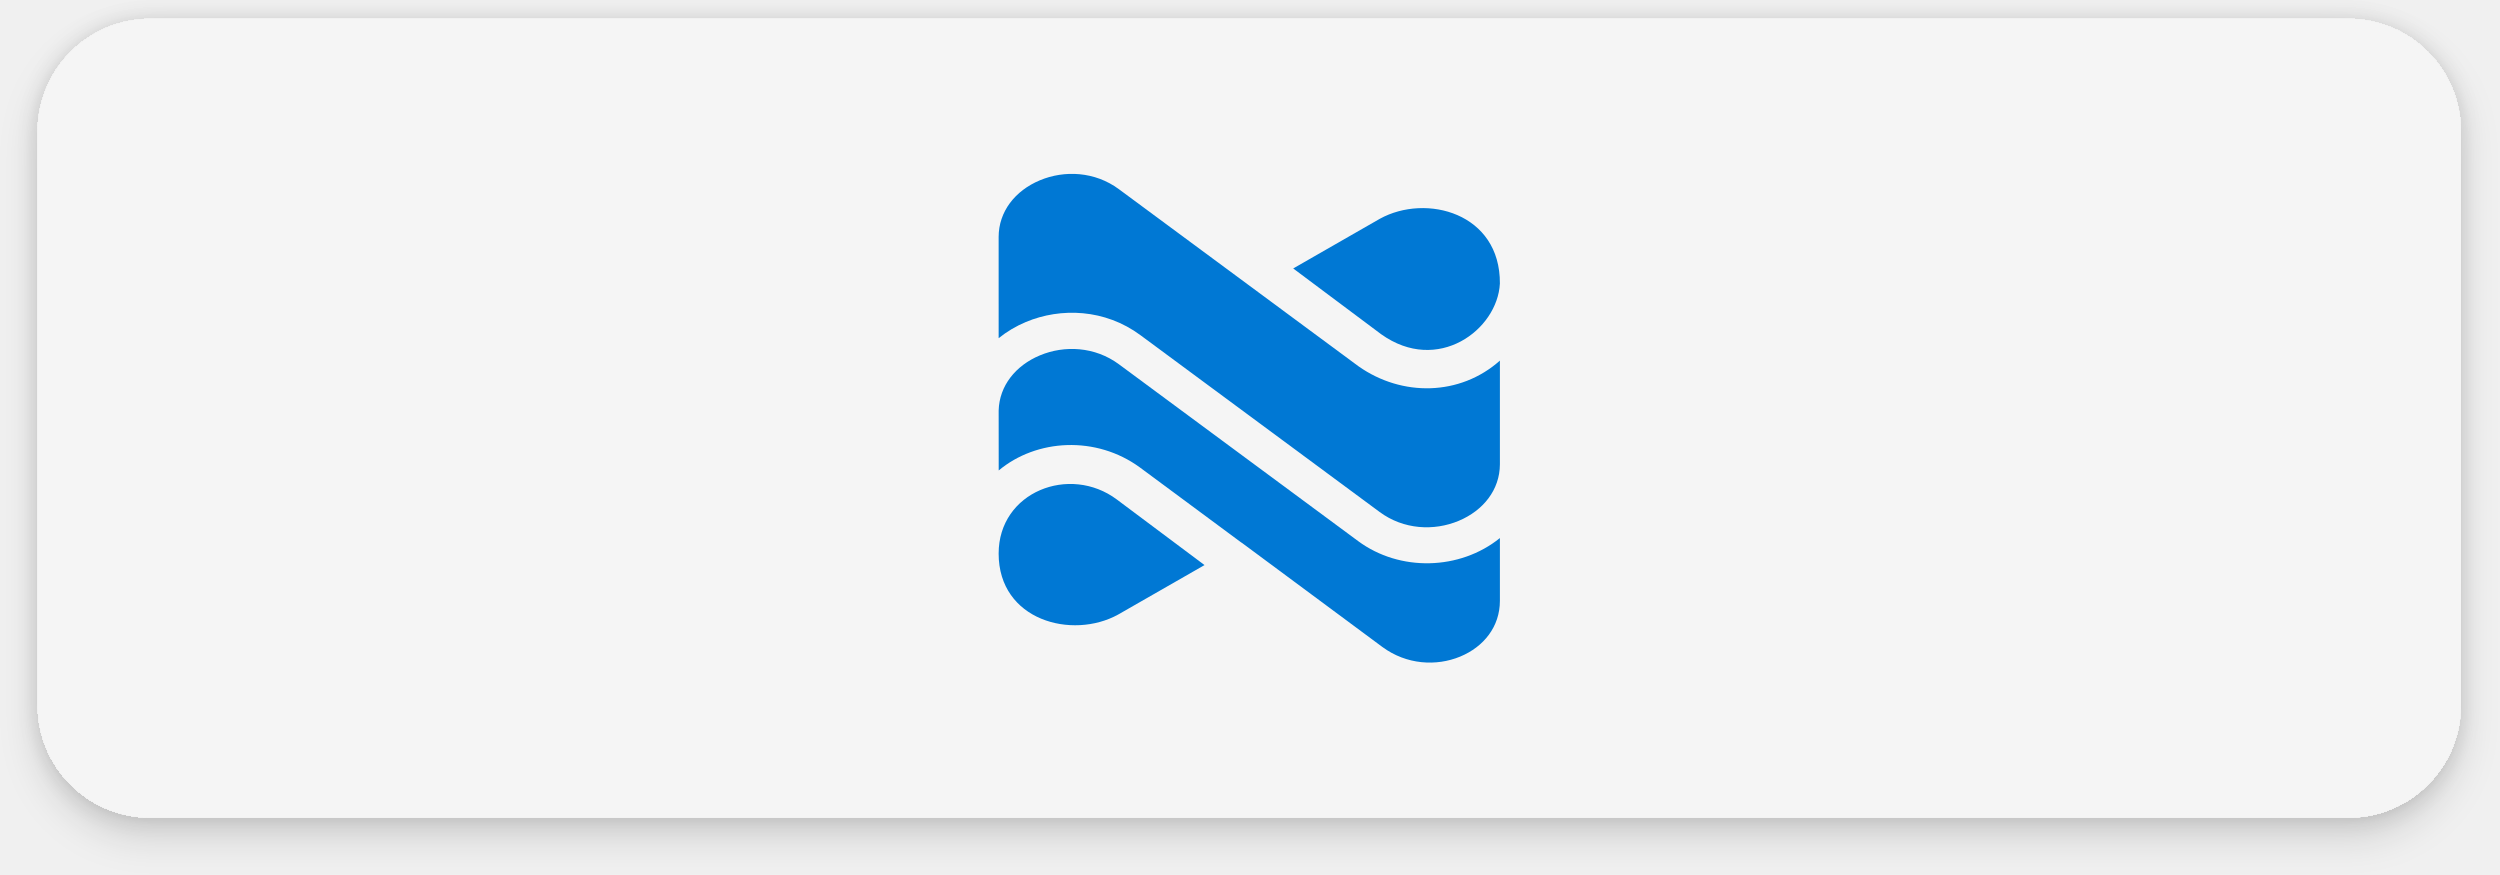
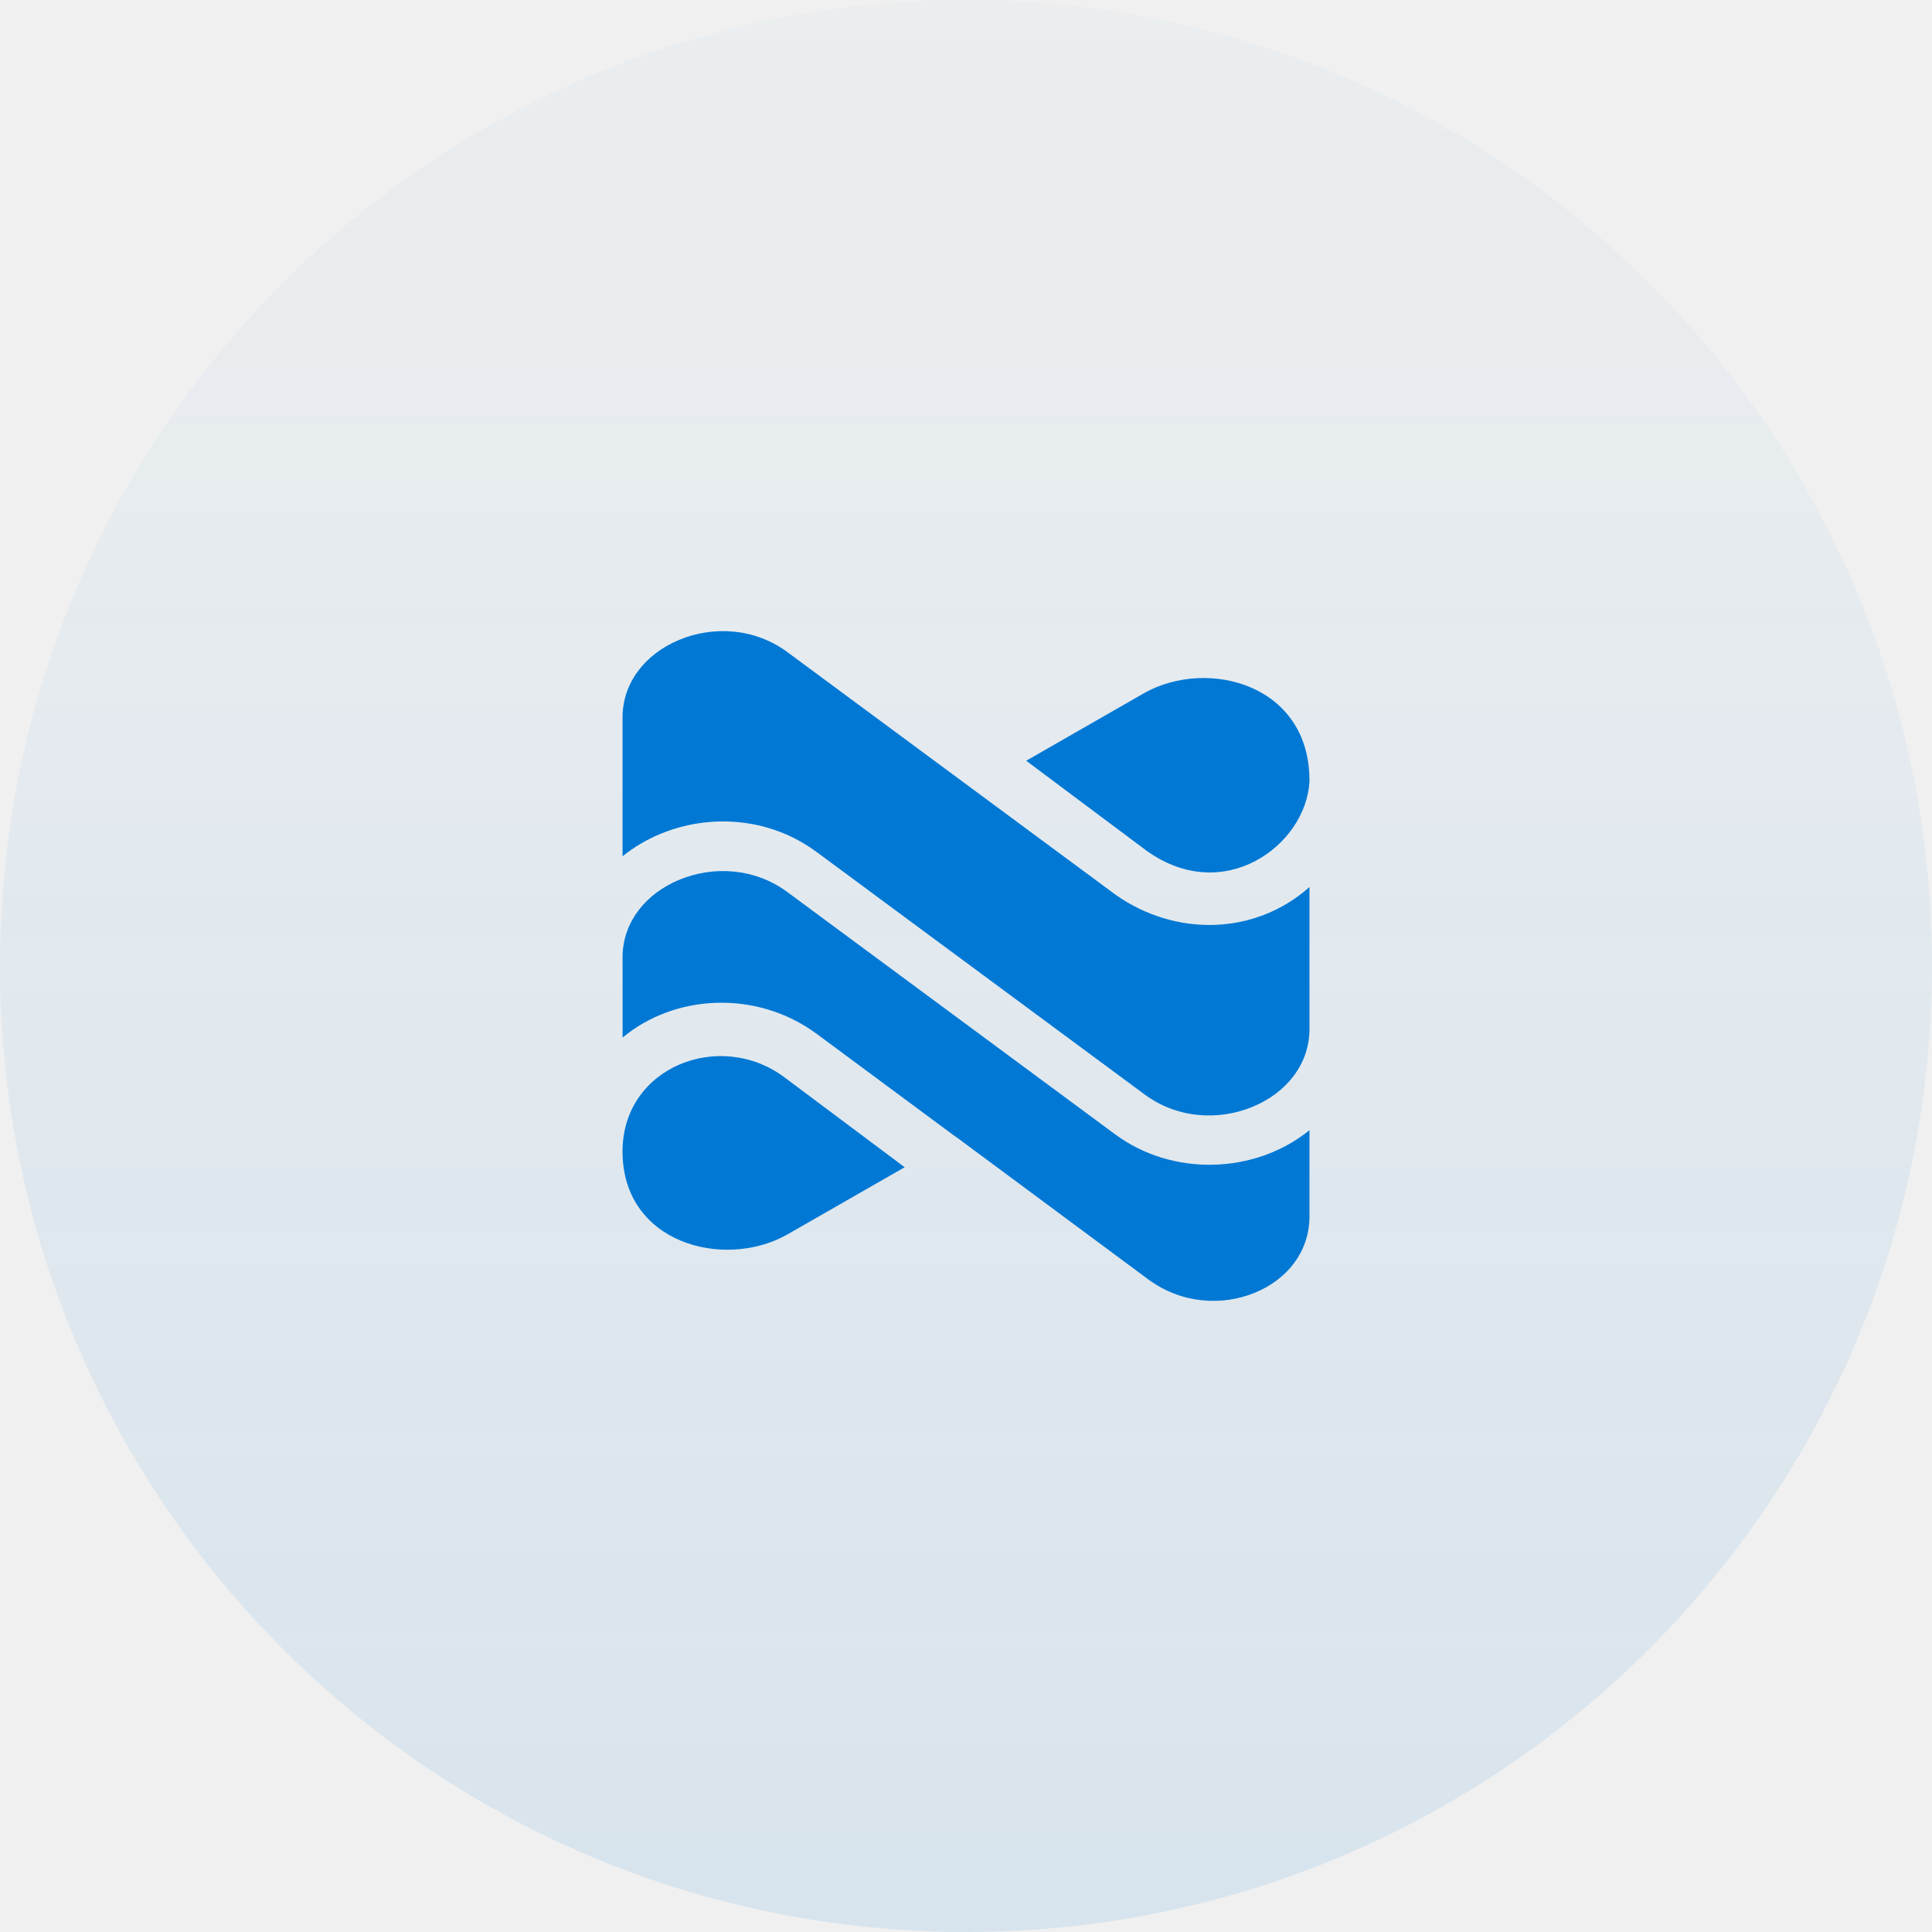
- <svg xmlns="http://www.w3.org/2000/svg" width="266" height="93" viewBox="0 0 266 93" fill="none">
-   <g filter="url(#filter0_dd_1304_270)">
-     <g clip-path="url(#clip0_1304_270)">
-       <path d="M4 14C4 7.373 9.373 2 16 2H249.844C256.471 2 261.844 7.373 261.844 14V75C261.844 81.627 256.471 87 249.844 87H16C9.373 87 4 81.627 4 75V14Z" fill="#F5F5F5" />
-       <path d="M155.207 55.417C157.828 54.32 159.584 52.104 159.589 49.398V38.369C155.345 42.144 149.167 42.23 144.548 38.975L144.53 38.962L119.048 20.127C116.5 18.244 113.263 18.087 110.637 19.187C108.013 20.286 106.255 22.506 106.255 25.217V25.232C106.255 29.56 106.256 33.079 106.256 35.983C107.134 35.274 108.116 34.694 109.154 34.26C112.879 32.7 117.571 32.875 121.331 35.654L146.796 54.477C149.344 56.361 152.581 56.517 155.207 55.417Z" fill="#0078D4" />
-       <path d="M106.262 50.057C106.26 47.926 106.259 45.795 106.258 43.664C106.334 41.035 108.071 38.889 110.637 37.815C113.263 36.715 116.5 36.872 119.048 38.755L144.513 57.578C148.932 60.844 155.327 60.693 159.589 57.249V63.932C159.589 66.665 157.879 68.823 155.356 69.864C152.823 70.91 149.647 70.732 147.076 68.832L132.111 57.739L132.102 57.745L121.296 49.744C116.624 46.321 110.281 46.697 106.262 50.057Z" fill="#0078D4" />
-       <path d="M159.588 30.172C159.333 35.095 152.976 39.853 146.965 35.568L137.597 28.564L146.816 23.278C151.734 20.564 159.643 22.653 159.588 30.172Z" fill="#0078D4" />
-       <path d="M118.971 65.389C114.077 68.089 106.255 66.017 106.255 58.9C106.255 52.325 113.824 49.403 118.825 53.142L128.161 60.124L118.971 65.389Z" fill="#0078D4" />
-     </g>
-   </g>
+ <svg xmlns="http://www.w3.org/2000/svg" width="150" height="150" viewBox="0 0 150 150" fill="none">
+   <circle cx="75" cy="75" r="75" fill="url(#paint0_linear_1326_216)" />
+   <path d="M97.285 85.918C99.906 84.82 101.662 82.604 101.667 79.898V68.869C97.423 72.644 91.245 72.73 86.626 69.475L86.608 69.463L61.127 50.627C58.578 48.744 55.341 48.587 52.715 49.687C50.091 50.786 48.333 53.006 48.333 55.717V55.732C48.333 60.06 48.334 63.579 48.334 66.483C49.212 65.774 50.194 65.194 51.232 64.76C54.957 63.2 59.649 63.375 63.409 66.154L88.874 84.977C91.422 86.861 94.659 87.017 97.285 85.918Z" fill="#0078D4" />
+   <path d="M48.34 80.557C48.338 78.426 48.337 76.295 48.336 74.165C48.412 71.535 50.149 69.389 52.715 68.315C55.341 67.215 58.578 67.372 61.126 69.255L86.591 88.078C91.01 91.344 97.405 91.193 101.667 87.749V94.433C101.667 97.165 99.957 99.323 97.434 100.364C94.901 101.41 91.725 101.232 89.154 99.332L74.189 88.239L74.18 88.245L63.374 80.244C58.702 76.821 52.359 77.197 48.34 80.557Z" fill="#0078D4" />
+   <path d="M101.666 60.672C101.411 65.595 95.055 70.353 89.043 66.068L79.675 59.064L88.894 53.778C93.812 51.064 101.721 53.153 101.666 60.672Z" fill="#0078D4" />
+   <path d="M61.049 95.889C56.155 98.589 48.333 96.517 48.333 89.4C48.333 82.825 55.902 79.903 60.903 83.642L70.239 90.624L61.049 95.889Z" fill="#0078D4" />
  <defs>
-     <filter id="filter0_dd_1304_270" x="0" y="0" width="265.844" height="93" filterUnits="userSpaceOnUse" color-interpolation-filters="sRGB">
-       <feFlood flood-opacity="0" result="BackgroundImageFix" />
-       <feColorMatrix in="SourceAlpha" type="matrix" values="0 0 0 0 0 0 0 0 0 0 0 0 0 0 0 0 0 0 127 0" result="hardAlpha" />
-       <feOffset />
-       <feGaussianBlur stdDeviation="1" />
-       <feComposite in2="hardAlpha" operator="out" />
-       <feColorMatrix type="matrix" values="0 0 0 0 0 0 0 0 0 0 0 0 0 0 0 0 0 0 0.12 0" />
-       <feBlend mode="normal" in2="BackgroundImageFix" result="effect1_dropShadow_1304_270" />
-       <feColorMatrix in="SourceAlpha" type="matrix" values="0 0 0 0 0 0 0 0 0 0 0 0 0 0 0 0 0 0 127 0" result="hardAlpha" />
-       <feOffset dy="2" />
-       <feGaussianBlur stdDeviation="2" />
-       <feComposite in2="hardAlpha" operator="out" />
-       <feColorMatrix type="matrix" values="0 0 0 0 0 0 0 0 0 0 0 0 0 0 0 0 0 0 0.14 0" />
-       <feBlend mode="normal" in2="effect1_dropShadow_1304_270" result="effect2_dropShadow_1304_270" />
-       <feBlend mode="normal" in="SourceGraphic" in2="effect2_dropShadow_1304_270" result="shape" />
-     </filter>
-     <clipPath id="clip0_1304_270">
-       <path d="M4 14C4 7.373 9.373 2 16 2H249.844C256.471 2 261.844 7.373 261.844 14V75C261.844 81.627 256.471 87 249.844 87H16C9.373 87 4 81.627 4 75V14Z" fill="white" />
-     </clipPath>
+     <linearGradient id="paint0_linear_1326_216" x1="75" y1="0" x2="75" y2="150" gradientUnits="userSpaceOnUse">
+       <stop stop-color="#0078D4" stop-opacity="0.02" />
+       <stop offset="1" stop-color="#0078D4" stop-opacity="0.1" />
+     </linearGradient>
  </defs>
</svg>
